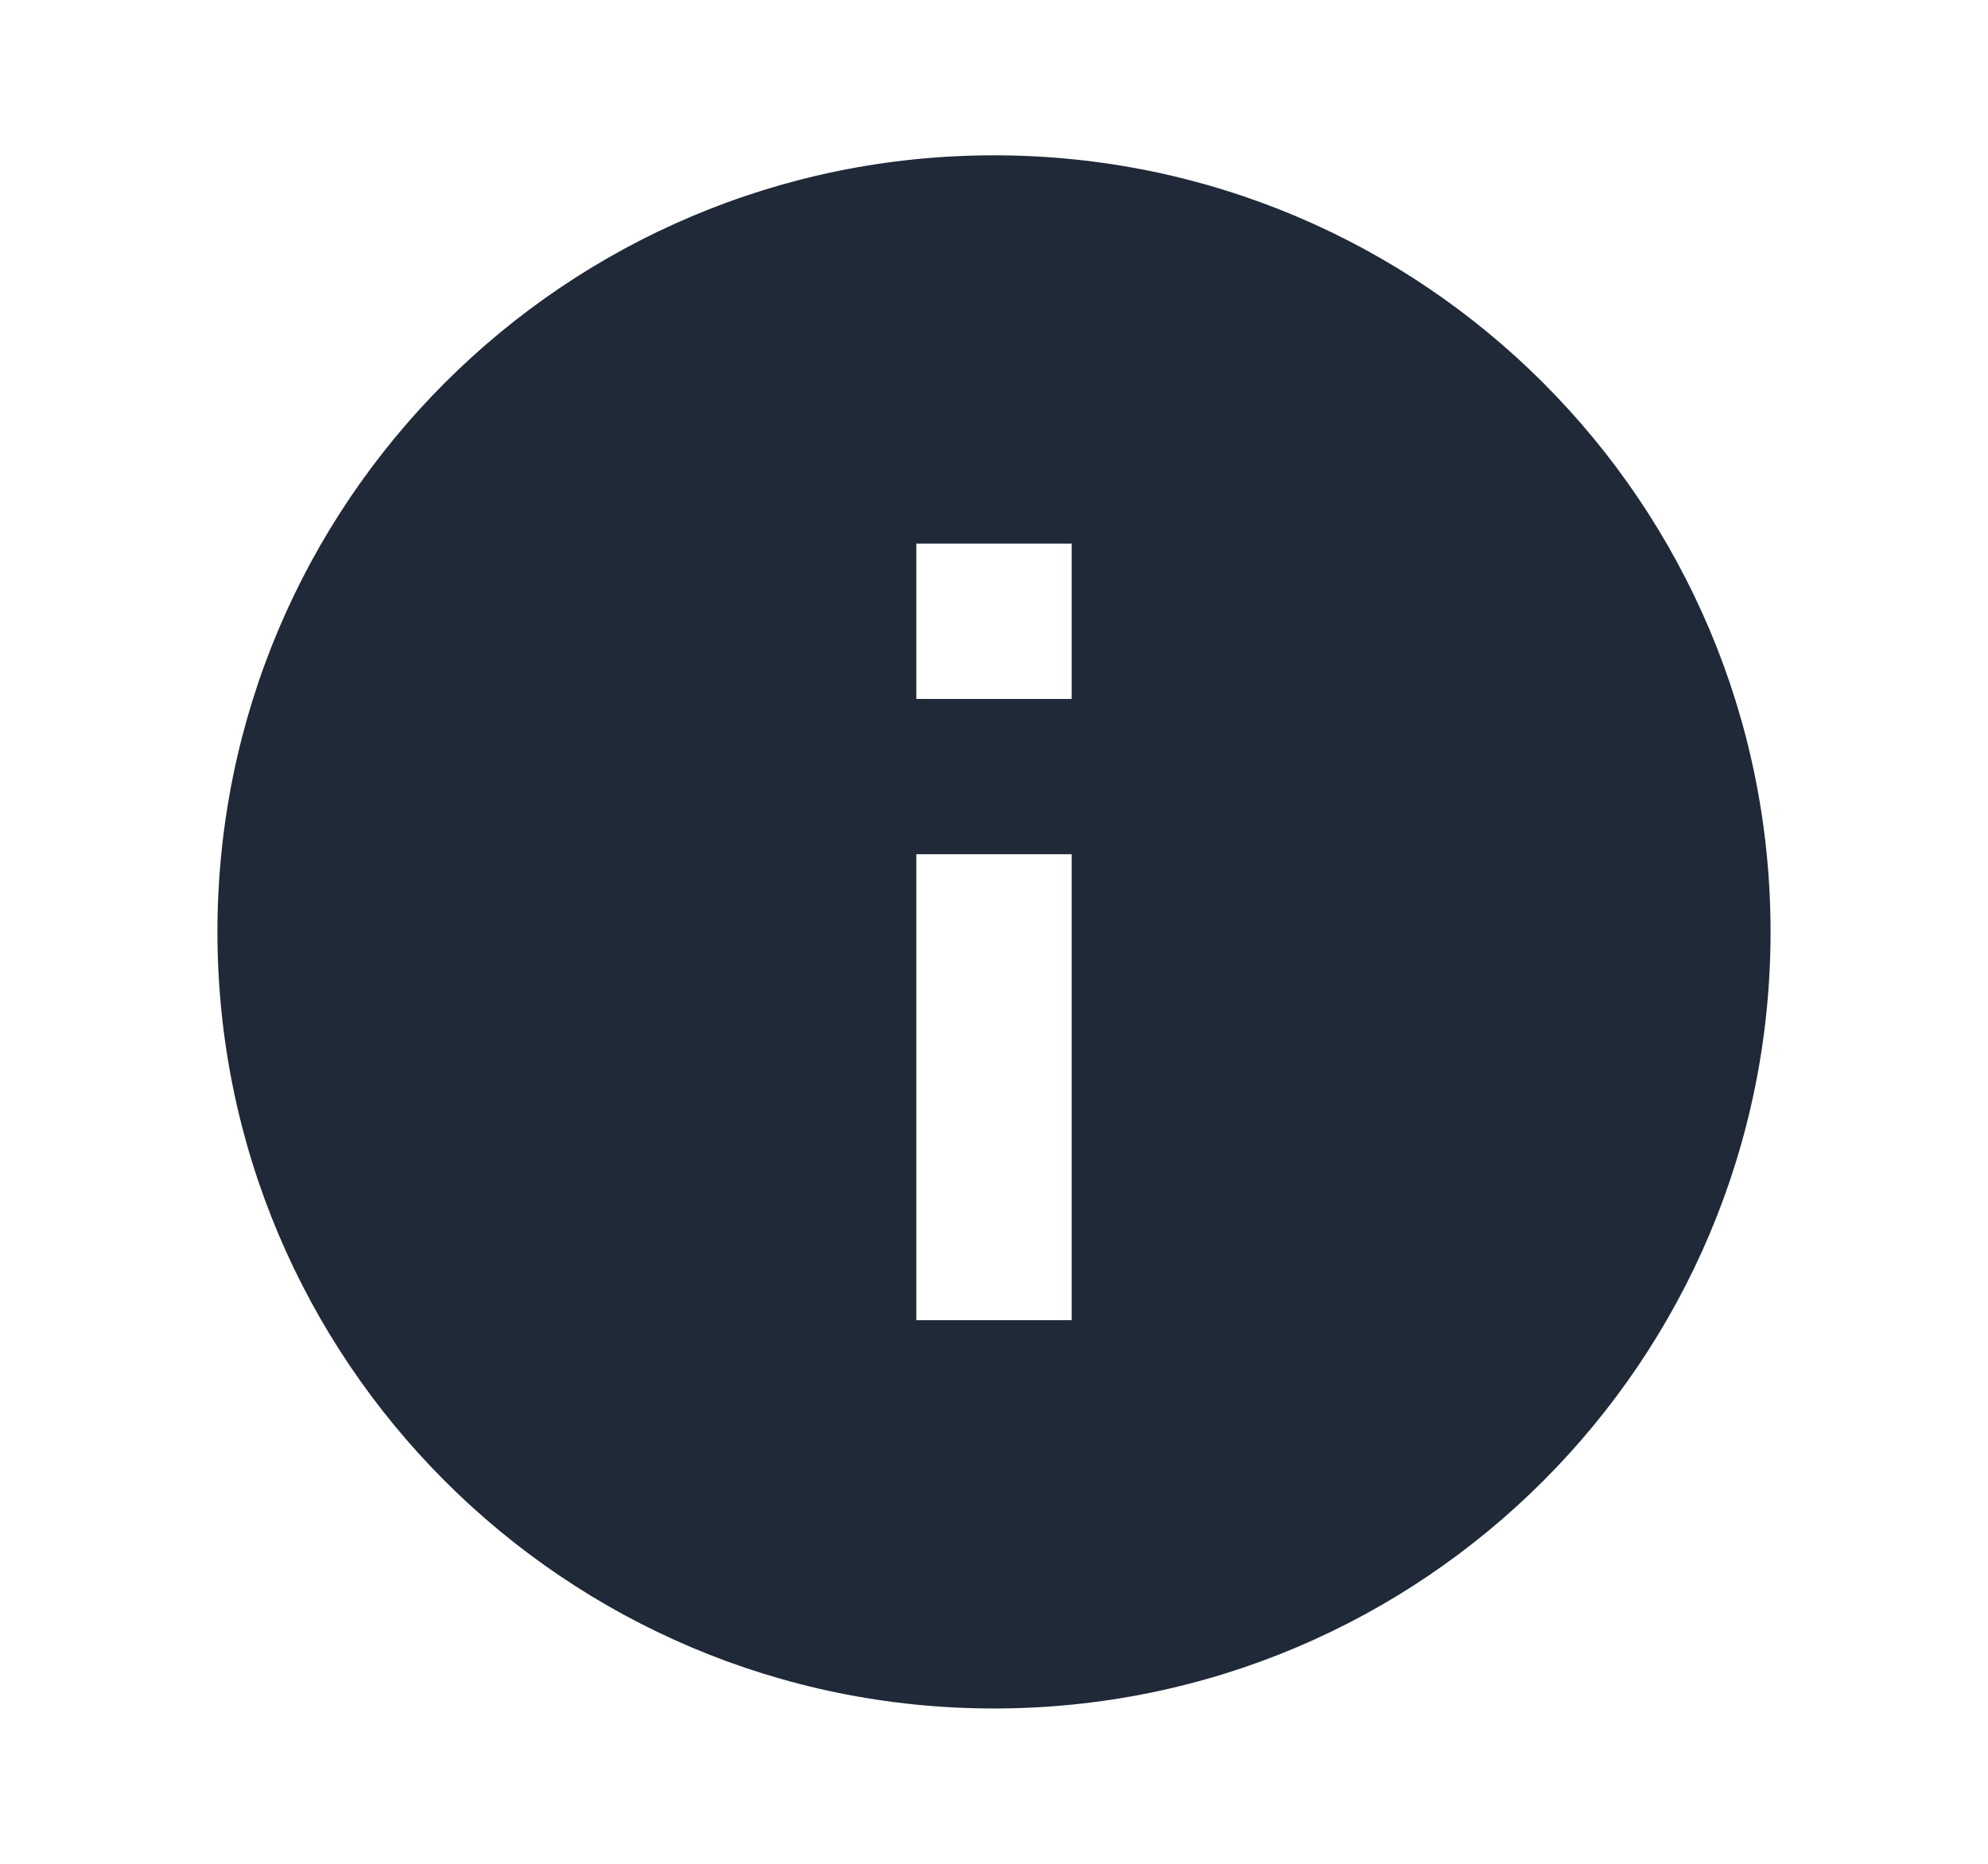
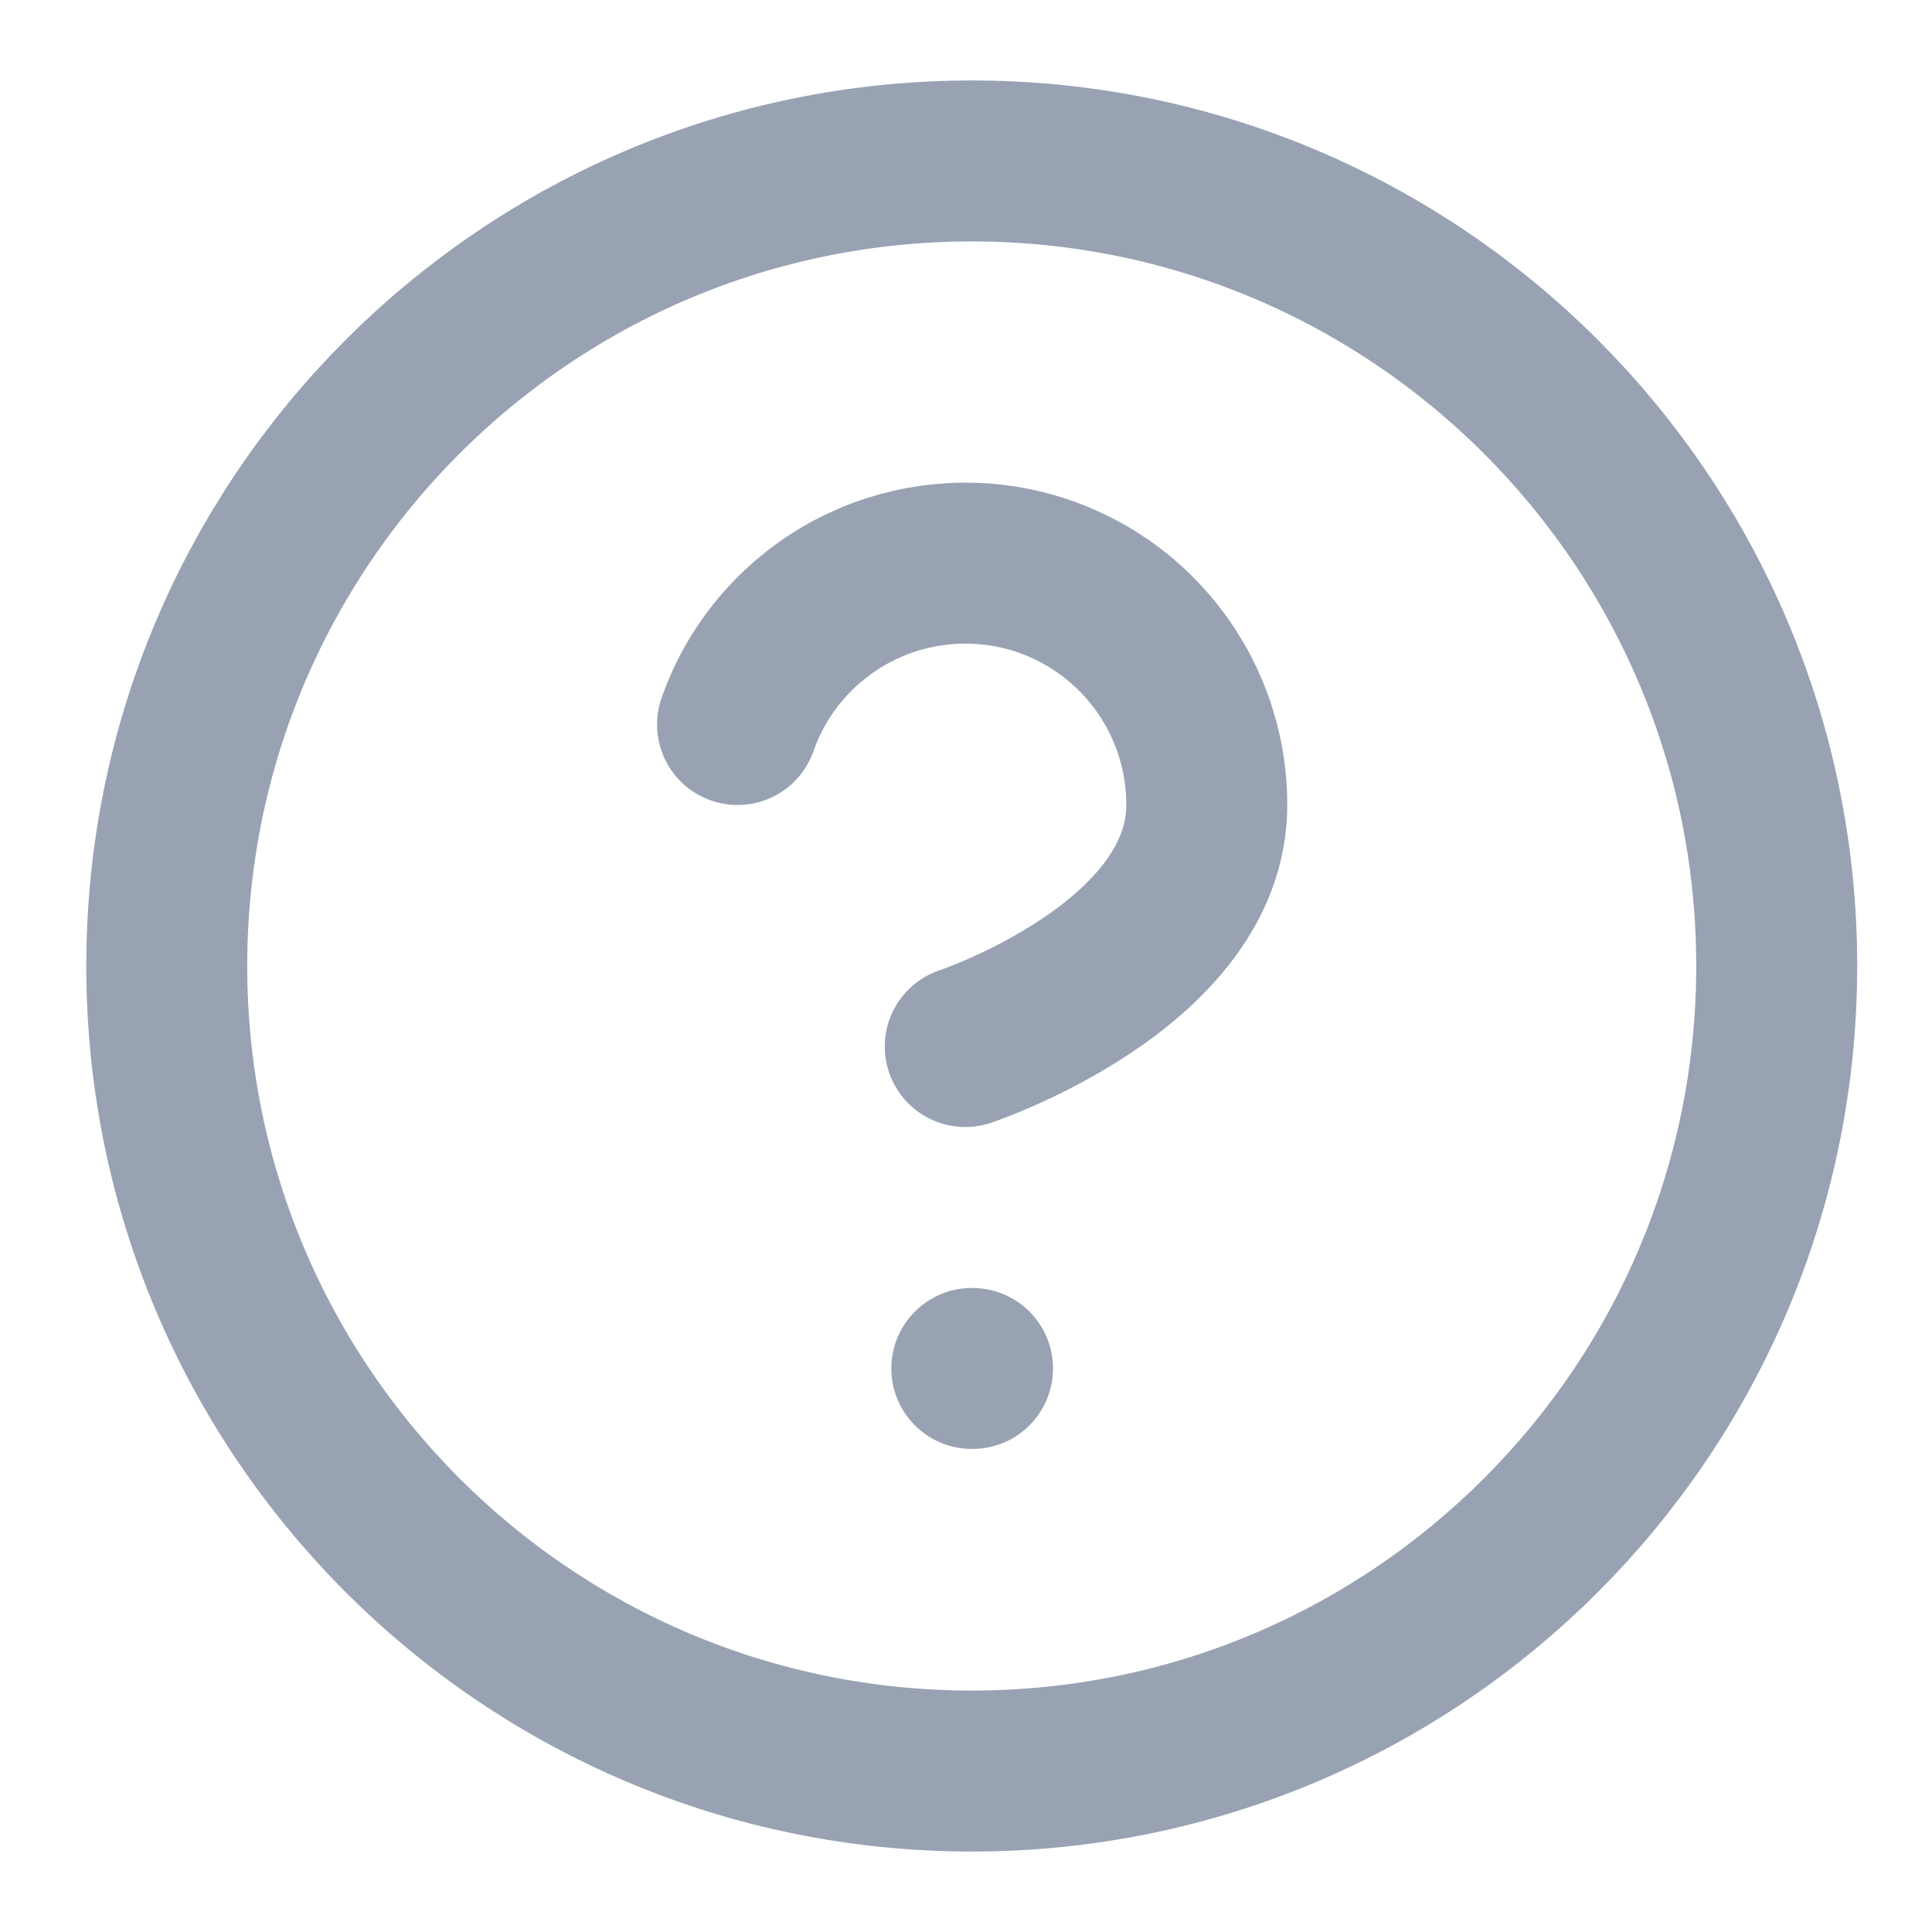
- <svg xmlns="http://www.w3.org/2000/svg" width="16" height="15" viewBox="0 0 16 15" fill="none">
-   <path d="M8 13.75C4.548 13.75 1.75 10.952 1.75 7.5C1.75 4.048 4.548 1.25 8 1.25C11.452 1.25 14.25 4.048 14.25 7.5C14.25 10.952 11.452 13.75 8 13.75ZM7.375 6.875V10.625H8.625V6.875H7.375ZM7.375 4.375V5.625H8.625V4.375H7.375Z" fill="#1F2937" />
+ <svg xmlns="http://www.w3.org/2000/svg" width="16" height="16" viewBox="0 0 16 16" fill="none">
+   <path d="M6.108 6C6.264 5.554 6.574 5.179 6.981 4.939C7.388 4.7 7.867 4.613 8.332 4.692C8.798 4.772 9.22 5.014 9.524 5.376C9.828 5.737 9.995 6.194 9.994 6.667C9.994 8 7.994 8.667 7.994 8.667M8.048 11.333H8.054M14.714 8C14.714 11.682 11.729 14.667 8.048 14.667C4.366 14.667 1.381 11.682 1.381 8C1.381 4.318 4.366 1.333 8.048 1.333C11.729 1.333 14.714 4.318 14.714 8Z" stroke="#98A2B3" stroke-width="1.333" stroke-linecap="round" stroke-linejoin="round" />
</svg>
